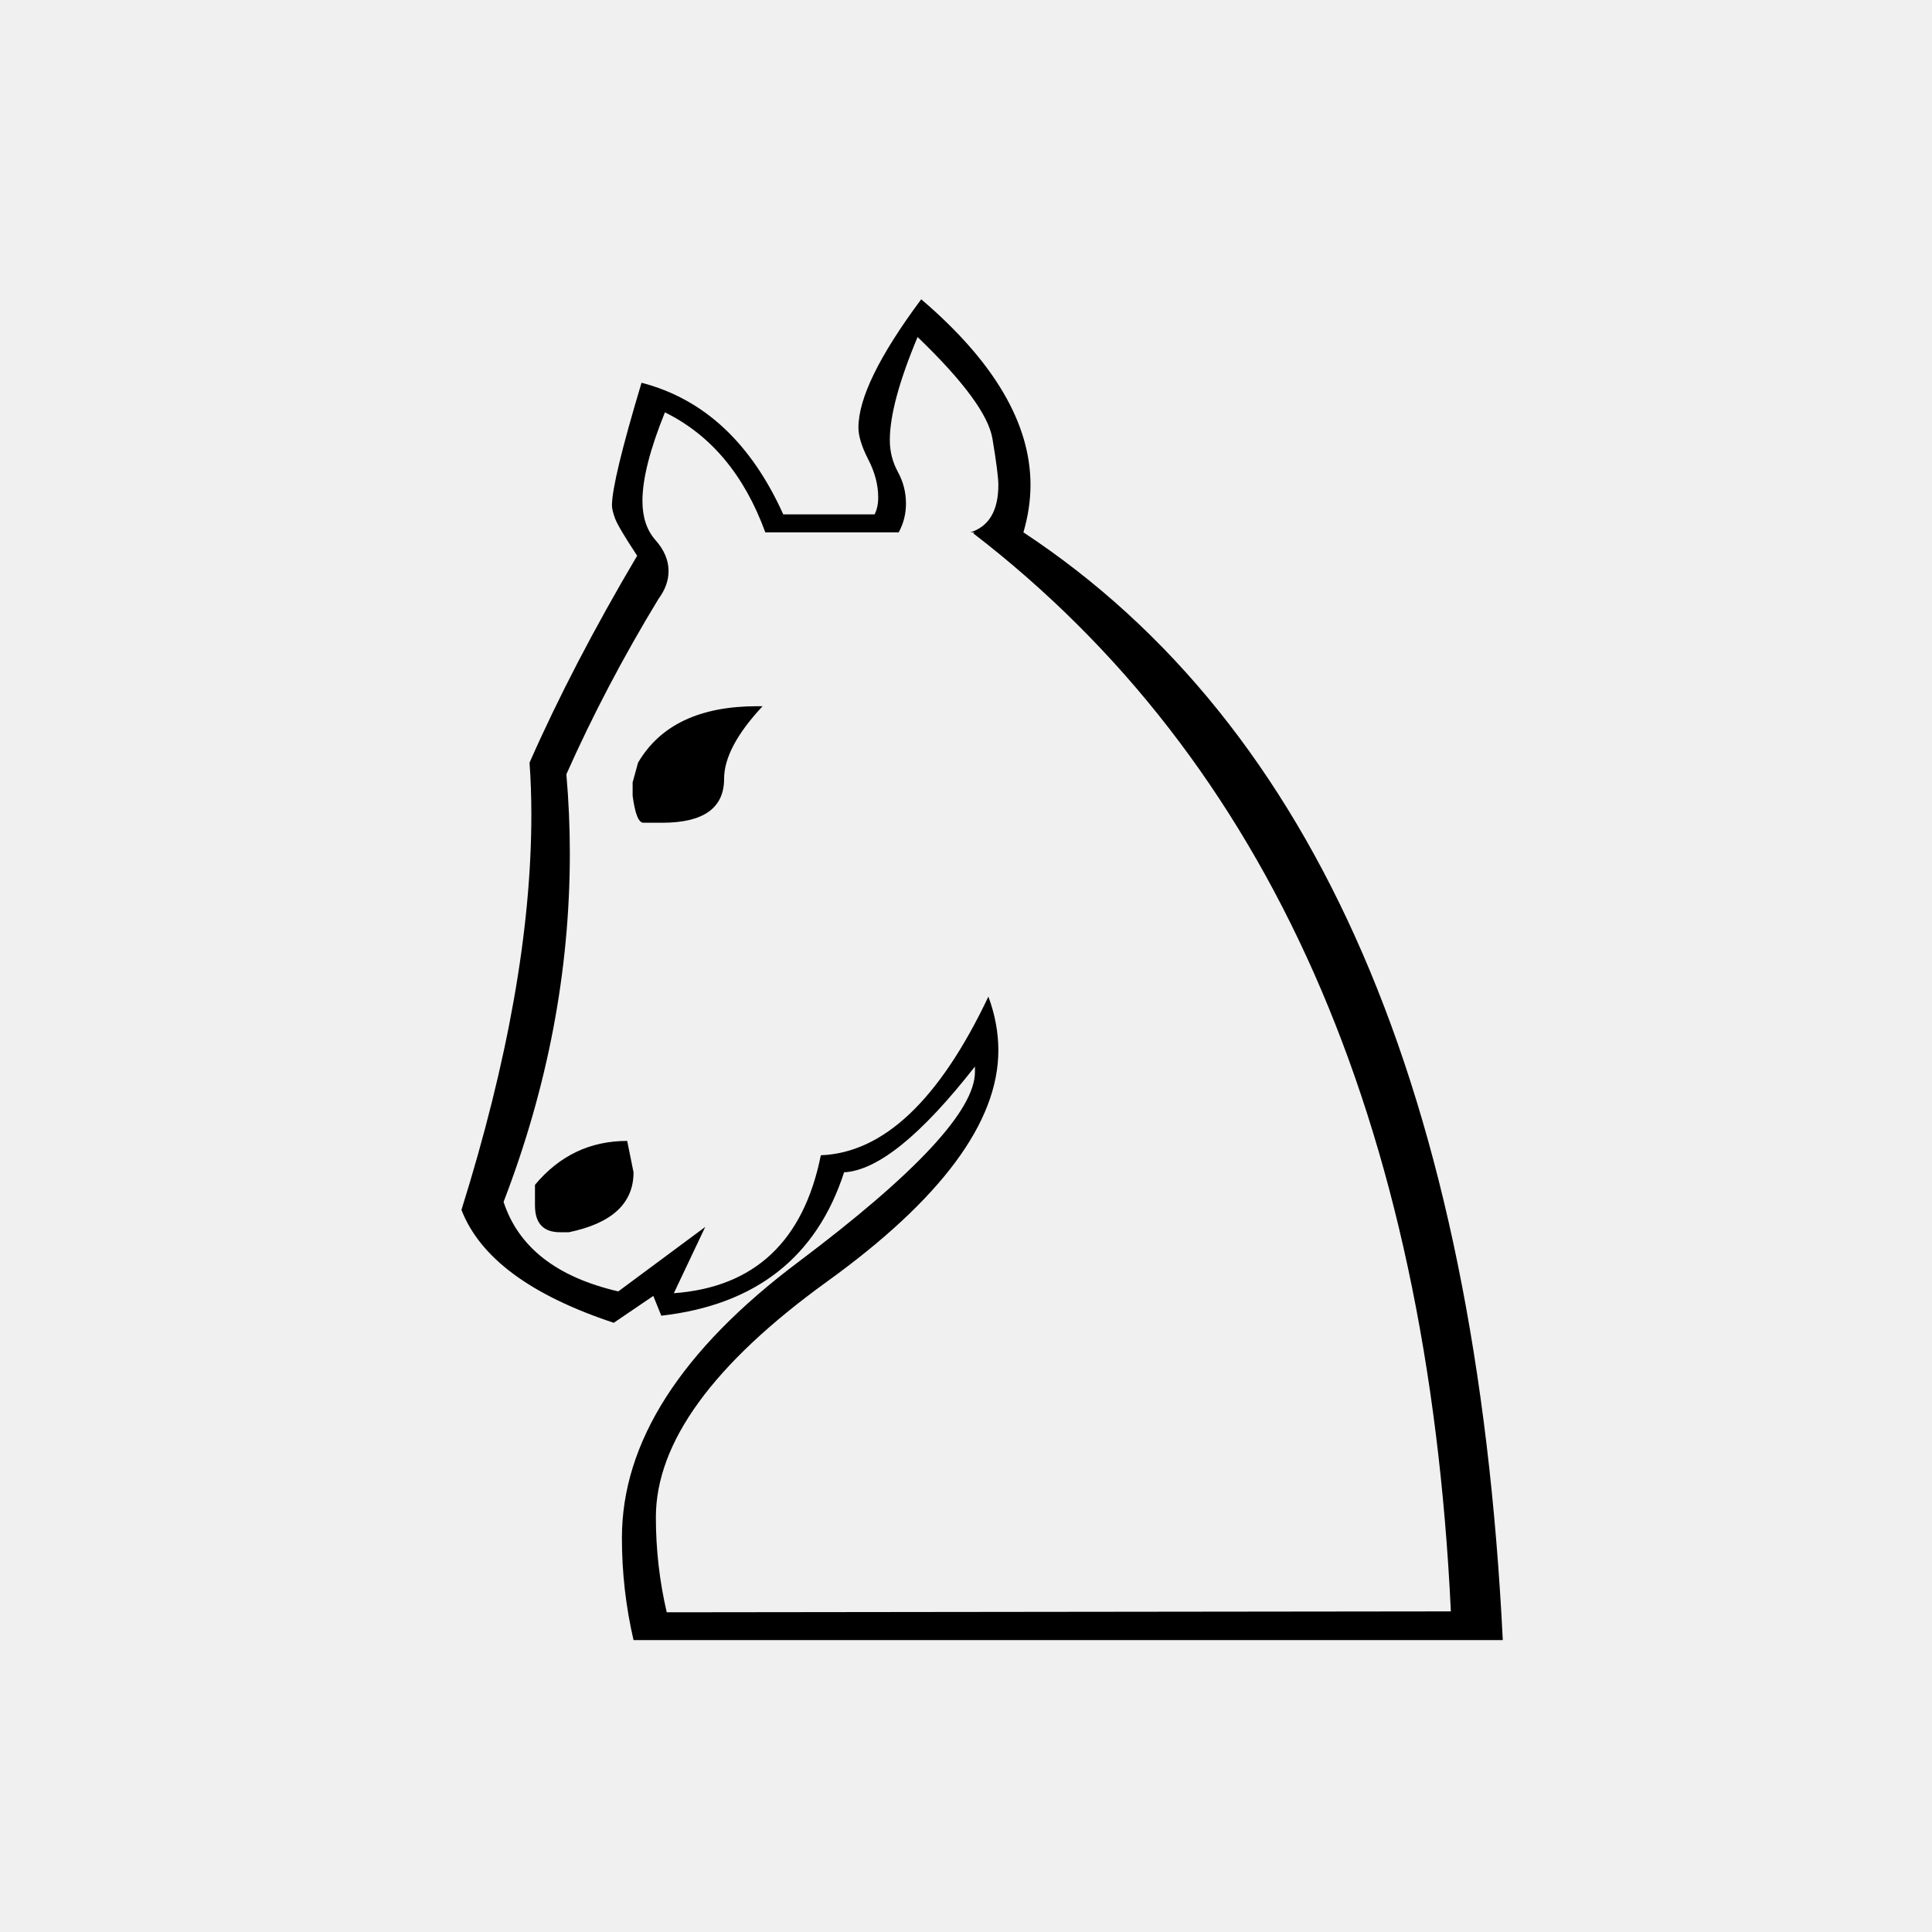
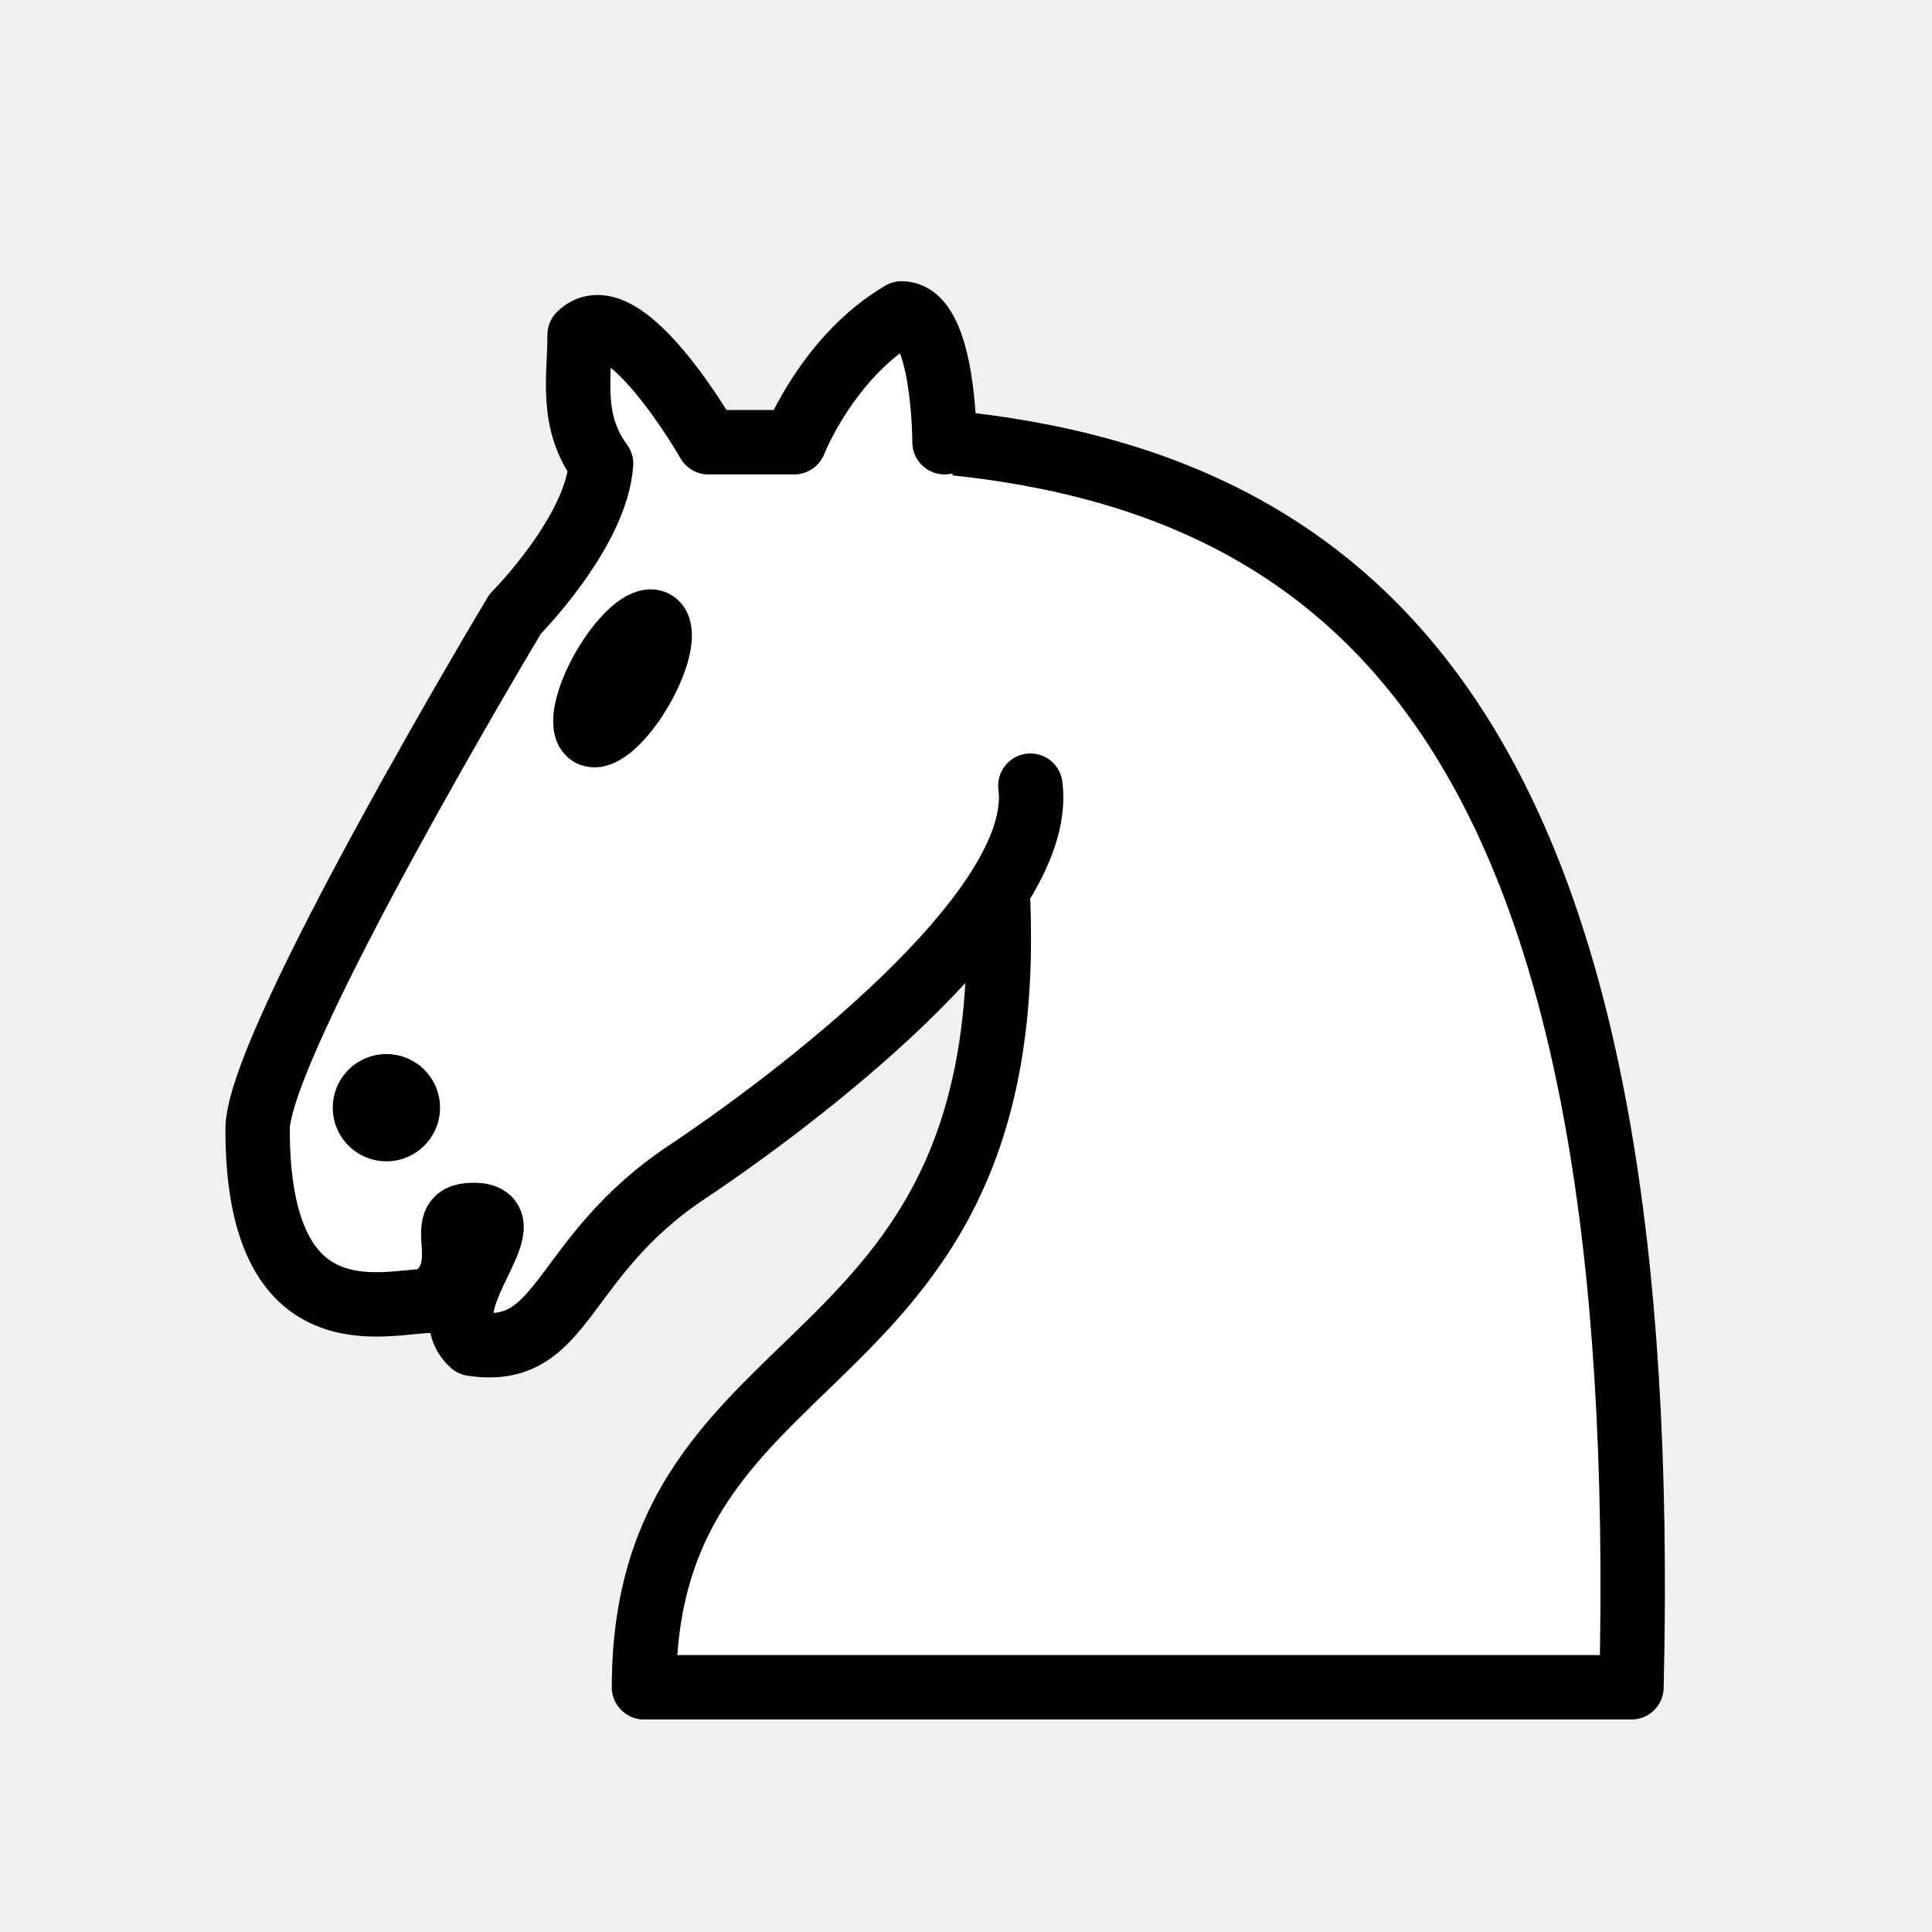
- <svg xmlns="http://www.w3.org/2000/svg" version="1.2" viewBox="0 0 200 200" width="200" height="200">
-   <style>
- 		tspan { white-space:pre } 
- 		.t0 { font-size: 190px;fill: #000000;font-weight: 400;font-family: "DejaVuSans", "DejaVu Sans" } 
- 	</style>
-   <text id="♔" style="transform: matrix(1,0,0,1,16.505,169.779)">
-     <tspan x="0" y="0" class="t0">♘
- </tspan>
-   </text>
+ <svg xmlns="http://www.w3.org/2000/svg" version="1.1" width="45" height="45">
+   <g style="opacity:1; fill:none; fill-opacity:1; fill-rule:evenodd; stroke:#000000; stroke-width:1.5; stroke-linecap:round;stroke-linejoin:round;stroke-miterlimit:4; stroke-dasharray:none; stroke-opacity:1;" transform="translate(0,0.3)">
+     <path d="M 22,10 C 32.5,11 38.5,18 38,39 L 15,39 C 15,30 25,32.5 23,18" style="fill:#ffffff; stroke:#000000;" />
+     <path d="M 24,18 C 24.38,20.91 18.45,25.37 16,27 C 13,29 13.18,31.34 11,31 C 9.958,30.06 12.41,27.96 11,28 C 10,28 11.19,29.23 10,30 C 9,30 5.997,31 6,26 C 6,24 12,14 12,14 C 12,14 13.89,12.1 14,10.5 C 13.27,9.506 13.5,8.5 13.5,7.5 C 14.5,6.5 16.5,10 16.5,10 L 18.5,10 C 18.5,10 19.28,8.008 21,7 C 22,7 22,10 22,10" style="fill:#ffffff; stroke:#000000;" />
+     <path d="M 9.5 25.5 A 0.5 0.5 0 1 1 8.5,25.5 A 0.5 0.5 0 1 1 9.5 25.5 z" style="fill:#000000; stroke:#000000;" />
+     <path d="M 15 15.5 A 0.5 1.5 0 1 1  14,15.5 A 0.5 1.5 0 1 1  15 15.5 z" transform="matrix(0.866,0.5,-0.5,0.866,9.693,-5.173)" style="fill:#000000; stroke:#000000;" />
+   </g>
</svg>
